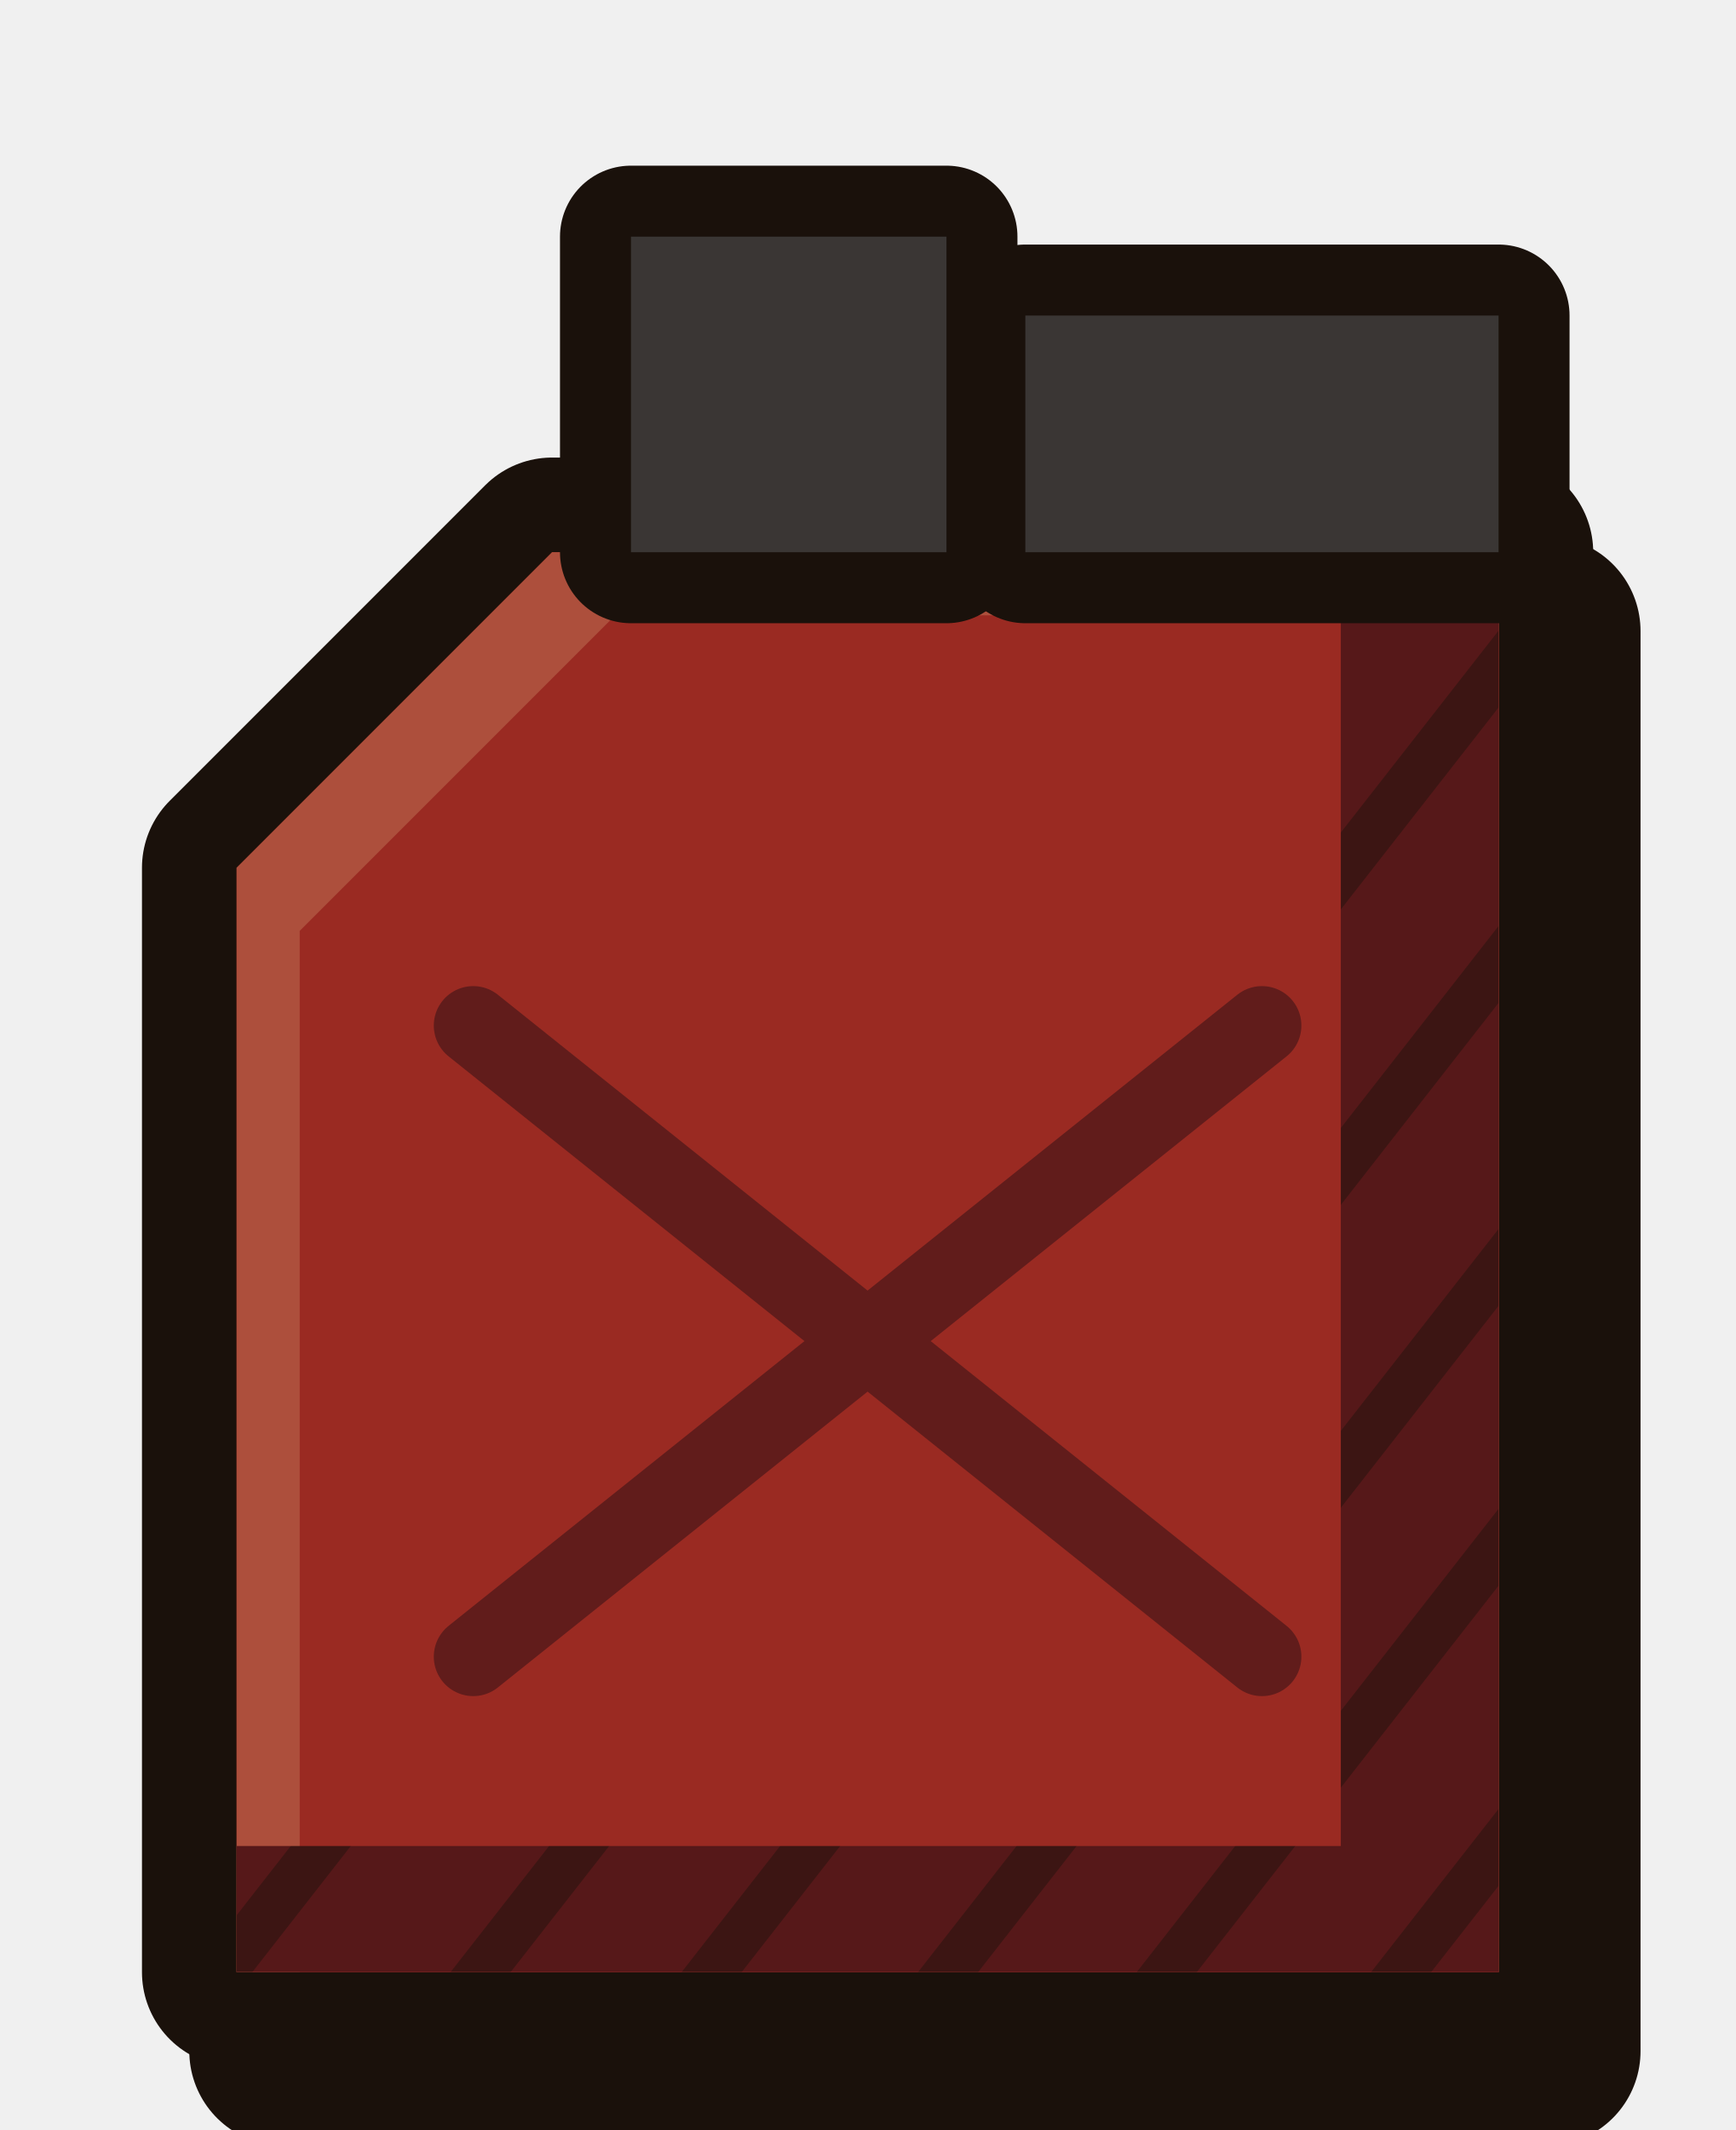
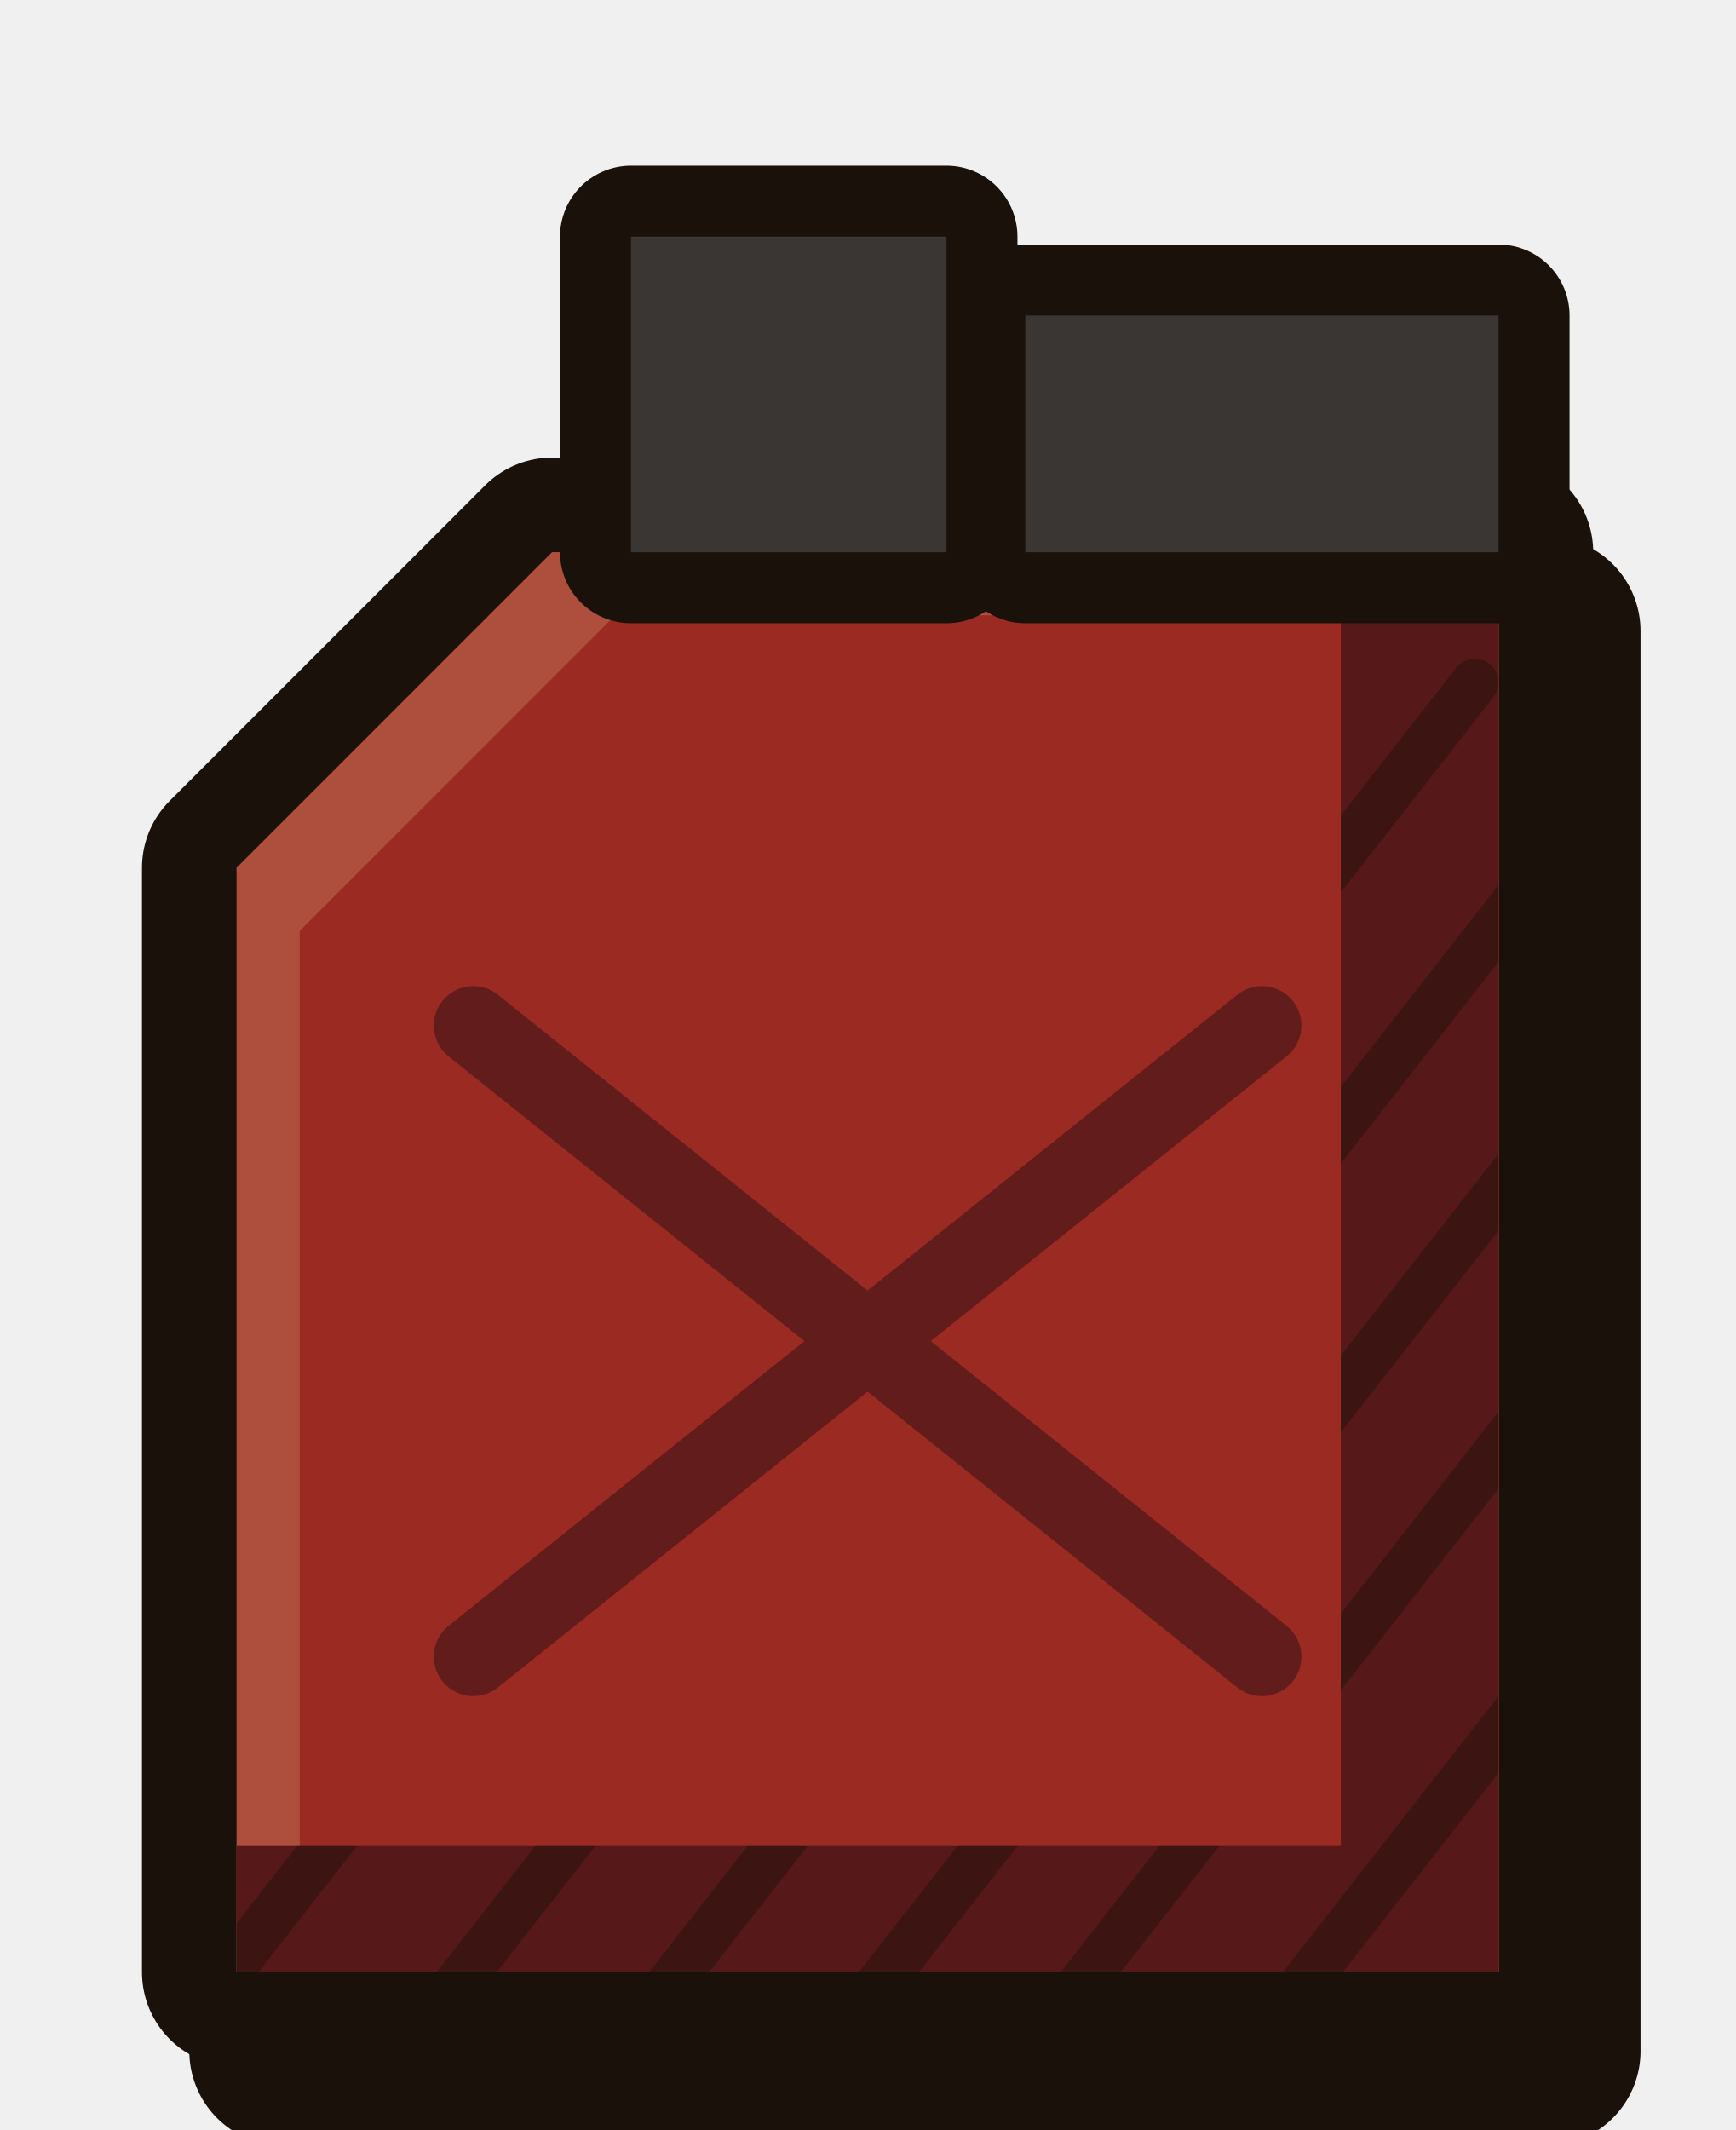
<svg xmlns="http://www.w3.org/2000/svg" width="22" height="27" viewBox="-11 -23 22 27">
  <path d="M-8 2C-8 -2.67 -8 -7.33 -8 -12C-6.67 -13.33 -5.33 -14.67 -4 -16C0 -16 4 -16 8 -16C8 -10 8 -4 8 2C2.67 2 -2.67 2 -8 2Z" fill="#1a110b" stroke="#1a110b" stroke-width="2.4" stroke-linejoin="round" transform="translate(0.6 1)" />
  <path d="M-8 2C-8 -2.67 -8 -7.33 -8 -12C-6.67 -13.33 -5.33 -14.67 -4 -16C0 -16 4 -16 8 -16C8 -10 8 -4 8 2C2.67 2 -2.67 2 -8 2Z" fill="#1a110b" stroke="#1a110b" stroke-width="2.4" stroke-linejoin="round" />
  <path d="M-8 2C-8 -2.67 -8 -7.33 -8 -12C-6.67 -13.33 -5.33 -14.67 -4 -16C0 -16 4 -16 8 -16C8 -10 8 -4 8 2C2.67 2 -2.67 2 -8 2Z" fill="#9a2a22" />
-   <clipPath id="c3339">
+   <clipPath id="c3040">
    <path d="M-8 2C-8 -2.67 -8 -7.33 -8 -12C-6.67 -13.33 -5.33 -14.67 -4 -16C0 -16 4 -16 8 -16C8 -10 8 -4 8 2C2.67 2 -2.67 2 -8 2Z" />
  </clipPath>
-   <g clip-path="url(#c3339)">
+   <g clip-path="url(#c3040)">
    <rect x="-600" y="-600" width="1200" height="1200" fill="#ad4f3c" />
    <path d="M-8 2C-8 -2.67 -8 -7.33 -8 -12C-6.67 -13.33 -5.33 -14.67 -4 -16C0 -16 4 -16 8 -16C8 -10 8 -4 8 2C2.67 2 -2.67 2 -8 2Z" fill="#9a2a22" transform="translate(0.8 0.8)" />
-     <mask id="m3339" maskUnits="userSpaceOnUse" x="-600" y="-600" width="1200" height="1200">
+     <mask id="m3040" maskUnits="userSpaceOnUse" x="-600" y="-600" width="1200" height="1200">
      <rect x="-600" y="-600" width="1200" height="1200" fill="#fff" />
      <path d="M-8 2C-8 -2.67 -8 -7.33 -8 -12C-6.67 -13.33 -5.33 -14.67 -4 -16C0 -16 4 -16 8 -16C8 -10 8 -4 8 2C2.67 2 -2.67 2 -8 2Z" fill="#000" transform="translate(-2 -1.6)" />
    </mask>
-     <g mask="url(#m3339)">
+     <g mask="url(#m3040)">
      <rect x="-600" y="-600" width="1200" height="1200" fill="#561819" />
-       <path d="M-18.2 -6.52L-4.18 -24.46M-18 -3.27L-2.69 -22.86M-14.2 -3.88L1.02 -23.37M-13.77 -0.86L1.36 -20.23M-10.64 -1.72L4.58 -21.21M-9.67 0.65L4.6 -17.6M-8.05 1.83L6.61 -16.94M-5.9 3.27L8.29 -14.89M-3.97 4.55L10.66 -14.18M-2.27 6.21L11.7 -11.67M-0.09 6.97L14.97 -12.31M0.91 9.49L16.72 -10.74M3.16 10.41L17.41 -7.82" fill="none" stroke="#1a110b" stroke-width="0.6" stroke-opacity="0.42" stroke-linecap="round" />
+       <path d="M-19.53 -4.81L-4.57 -23.96M-17.18 -3.54L-1.93 -23.06M-15.29 -2.2L-0.08 -21.68M-12.36 -3.02L1.57 -20.86M-12.28 -0.23L3.08 -19.88M-10.3 1.51L5.82 -19.13M-8.48 2.48L5.96 -16M-6.53 3.85L7.7 -14.35M-4.54 4.75L10.59 -14.61M-3.17 6.4L12.77 -13.99M-1.97 8.14L14.12 -12.45M0.95 8.01L16.41 -11.78M2.2 9.96L17.24 -9.29" fill="none" stroke="#1a110b" stroke-width="0.6" stroke-opacity="0.42" stroke-linecap="round" />
    </g>
    <path d="M-5 -10L5 -2M5 -10L-5 -2" fill="none" stroke="#611c1b" stroke-width="1" stroke-opacity="1" stroke-linecap="round" stroke-linejoin="round" />
  </g>
  <path d="M-3 -20L1 -20L1 -16L-3 -16Z" fill="#1a110b" stroke="#1a110b" stroke-width="1.8" stroke-linejoin="round" />
  <path d="M-3 -20L1 -20L1 -16L-3 -16Z" fill="#3a3634" />
  <path d="M2 -19L8 -19L8 -16L2 -16Z" fill="#1a110b" stroke="#1a110b" stroke-width="1.8" stroke-linejoin="round" />
  <path d="M2 -19L8 -19L8 -16L2 -16Z" fill="#3a3634" />
</svg>
